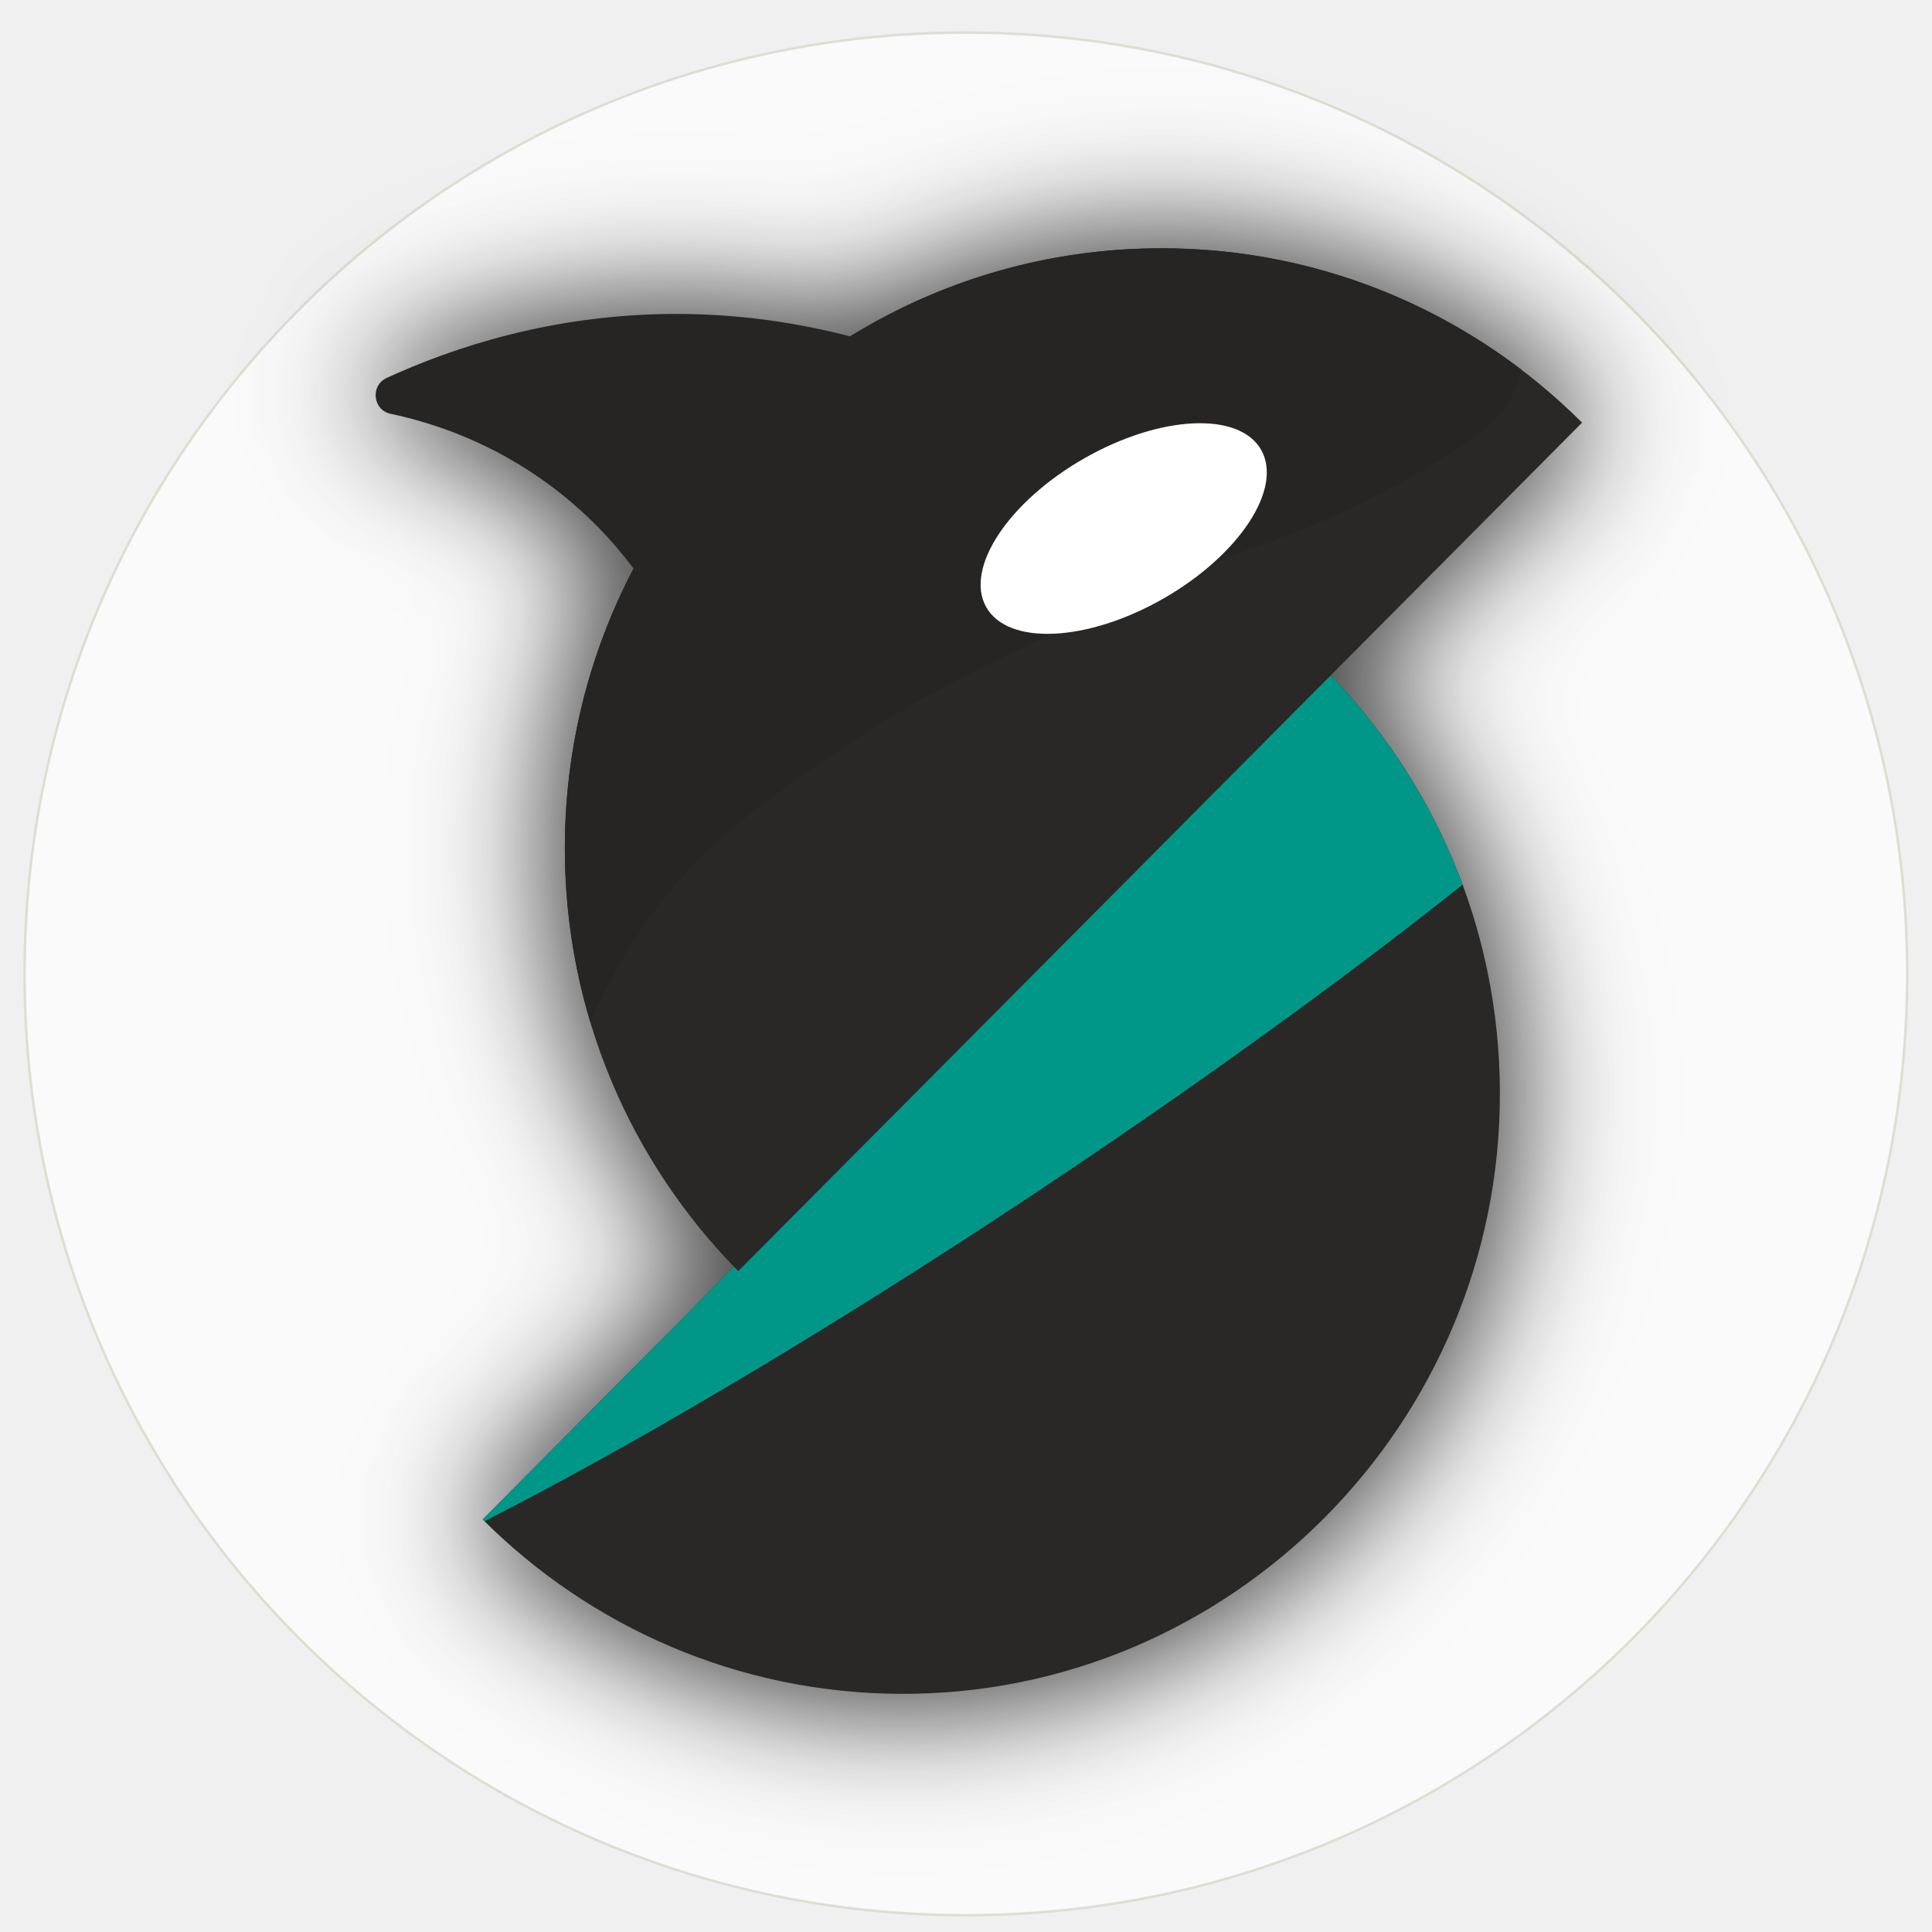
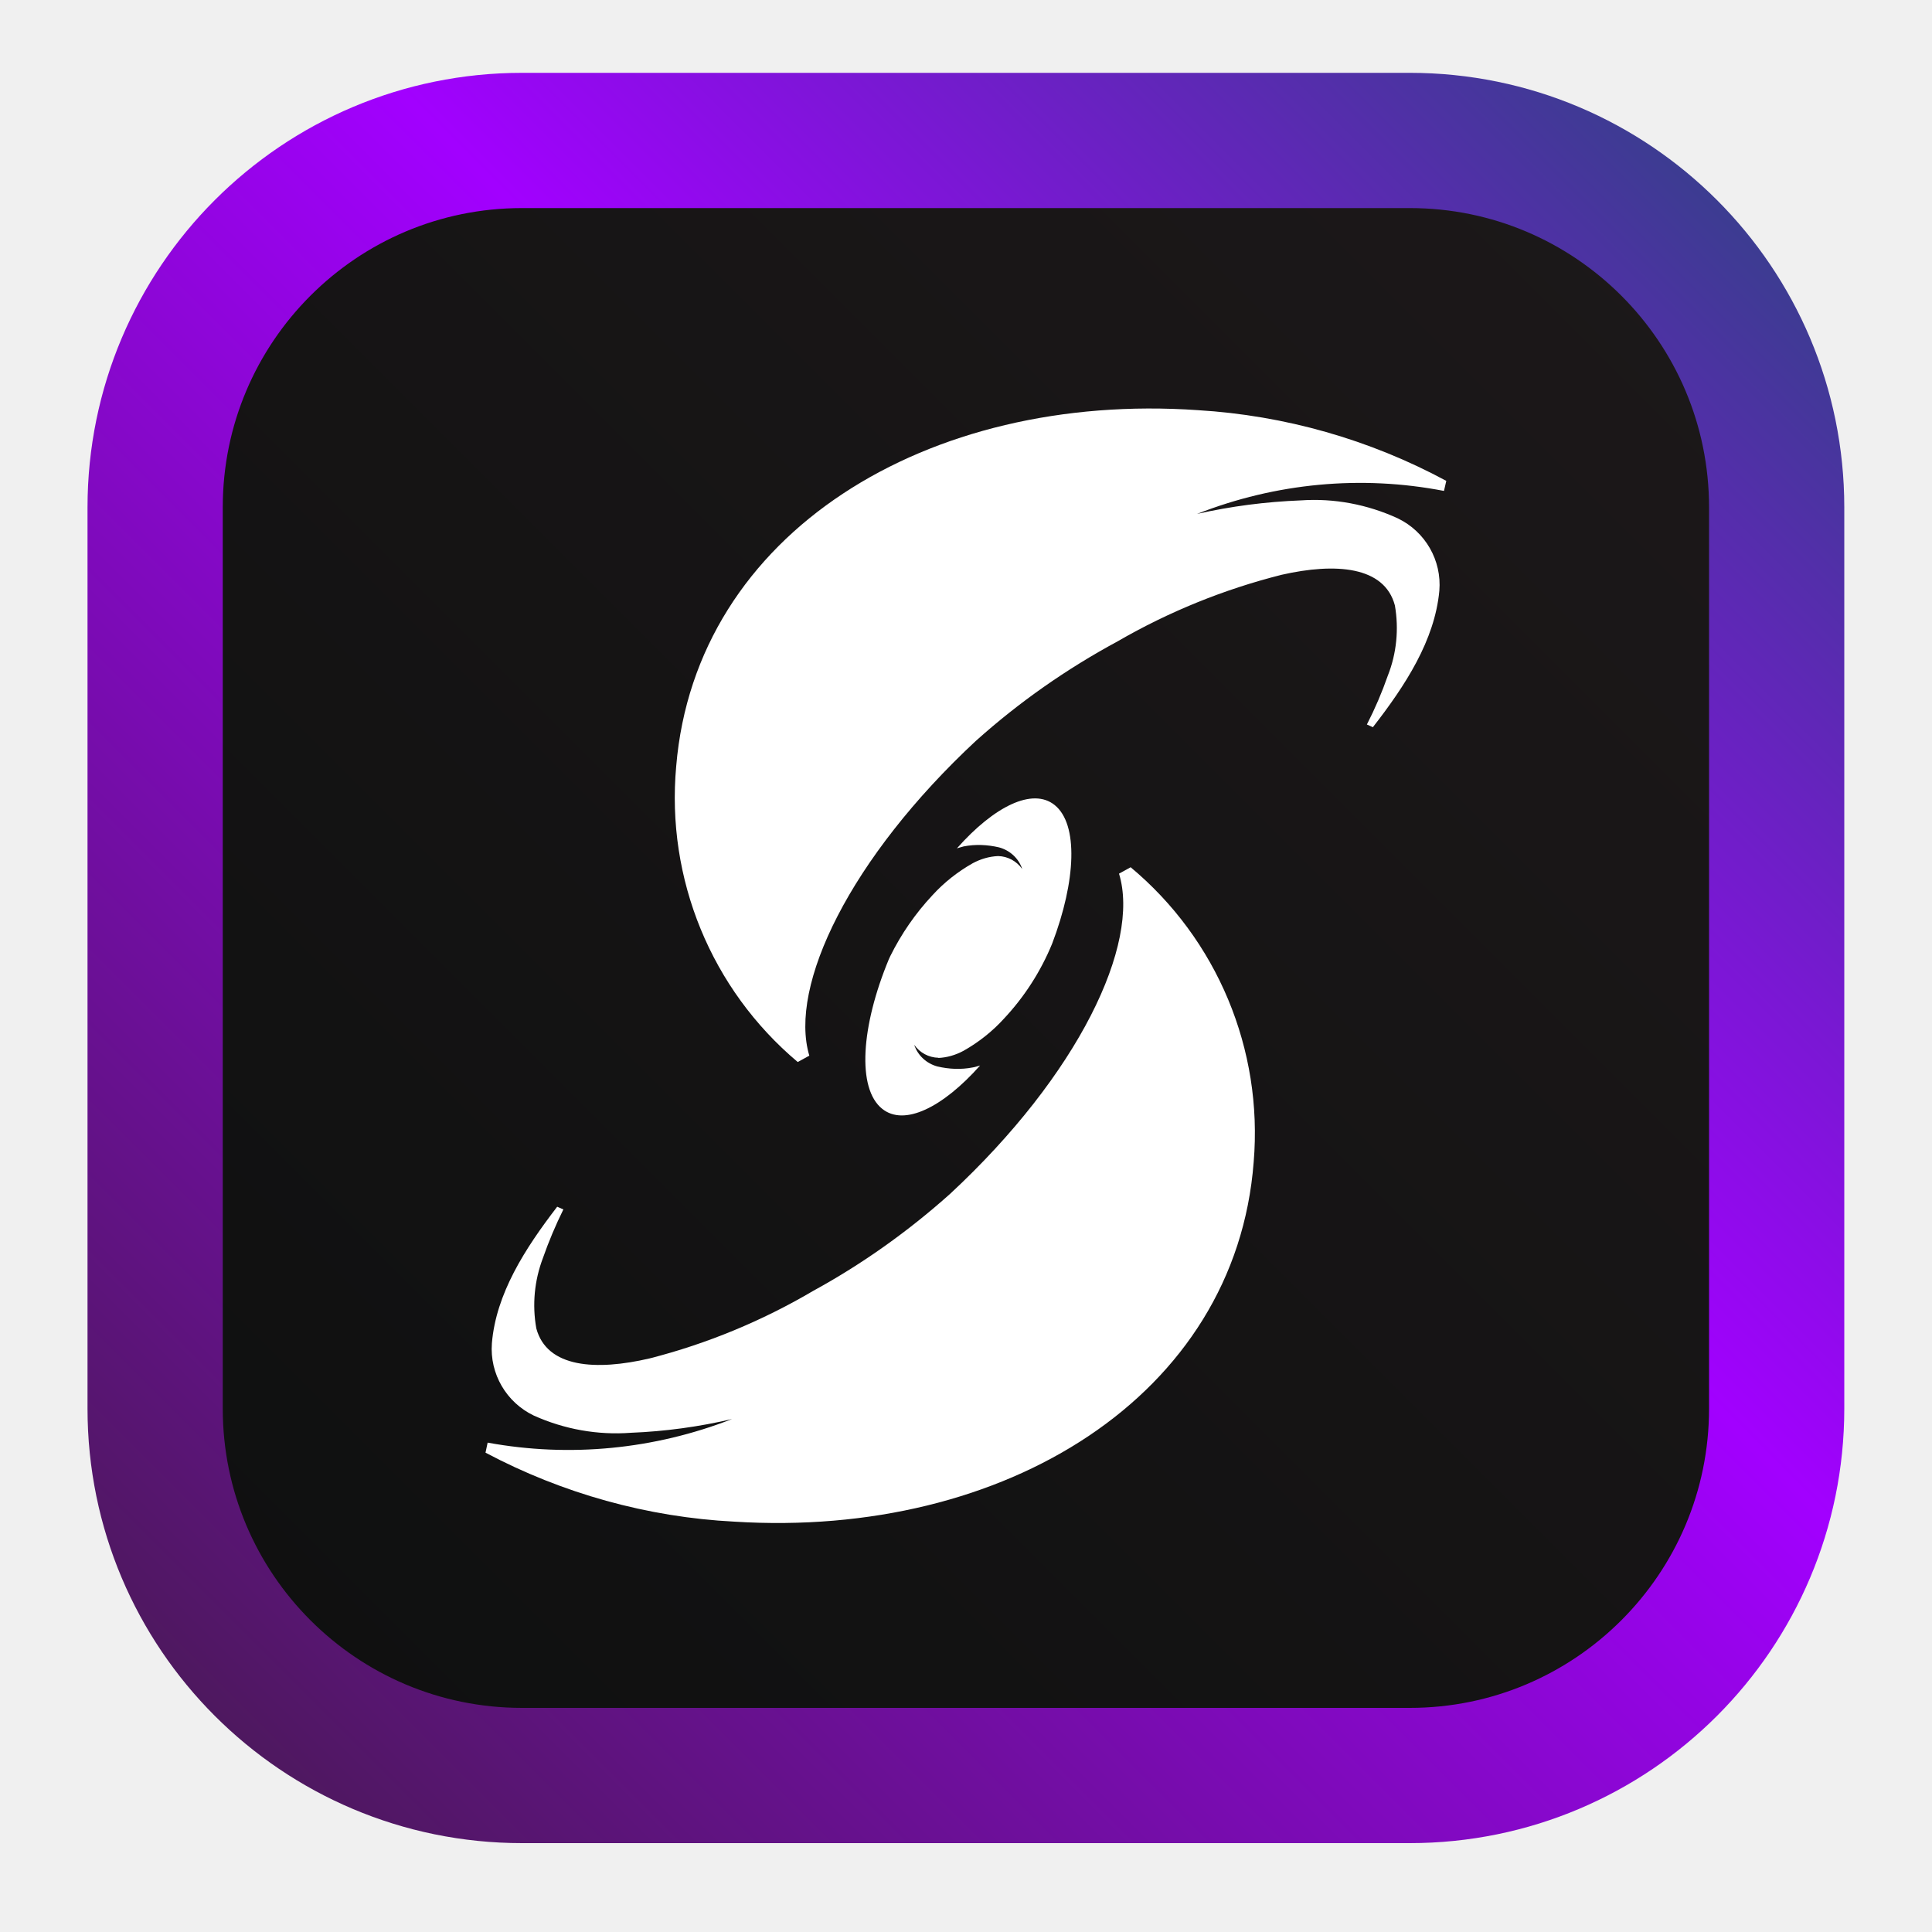
- <svg xmlns="http://www.w3.org/2000/svg" xmlns:xlink="http://www.w3.org/1999/xlink" version="1.1" id="svg2" width="1024" height="1024" viewBox="0 0 1280 1280">
-   <defs id="defs6">
-     <linearGradient id="linearGradient4731">
-       <stop style="stop-color:#000000;stop-opacity:1;" offset="0" id="stop4727" />
-       <stop style="stop-color:#000000;stop-opacity:0;" offset="1" id="stop4729" />
+ <svg xmlns="http://www.w3.org/2000/svg" id="layer1" viewBox="0 0 100 100">
+   <defs>
+     <style>
+       .cls-1 {
+         fill: #fff;
+       }
+ 
+       .cls-2 {
+         fill: url(#linear-gradient);
+         stroke: url(#linear-gradient-2);
+         stroke-miterlimit: 10;
+         stroke-width: 7px;
+       }
+     </style>
+     <linearGradient id="linear-gradient" x1="13.417" y1="14.388" x2="86.573" y2="87.544" gradientTransform="translate(0 100.551) scale(1 -1)" gradientUnits="userSpaceOnUse">
+       <stop offset="0" stop-color="#0f1010" />
+       <stop offset="1" stop-color="#1c1819" />
    </linearGradient>
-     <linearGradient id="linearGradient3247">
-       <stop style="stop-color:#9c1a1a;stop-opacity:1;" offset="0" id="stop3245" />
+     <linearGradient id="linear-gradient-2" x1="10.945" y1="11.911" x2="89.045" y2="90.021" gradientTransform="translate(0 100.551) scale(1 -1)" gradientUnits="userSpaceOnUse">
+       <stop offset="0" stop-color="#4e185f" />
+       <stop offset=".6" stop-color="#a200ff" />
+       <stop offset="1" stop-color="#3c3c91" />
    </linearGradient>
-     <linearGradient id="linearGradient3241">
-       <stop style="stop-color:#f9f9f9;stop-opacity:0.7;" offset="0" id="stop3239" />
-     </linearGradient>
-     <clipPath clipPathUnits="userSpaceOnUse" id="clipPath16">
-       <path d="M 0,792 H 612 V 0 H 0 Z" id="path14" />
-     </clipPath>
-     <radialGradient xlink:href="#linearGradient4731" id="radialGradient4733" cx="306.272" cy="387.852" fx="306.272" fy="387.852" r="299.729" gradientTransform="matrix(1,0,0,1.198245,0,-76.88981)" gradientUnits="userSpaceOnUse" />
-     <filter style="color-interpolation-filters:sRGB;" id="filter5943" x="-0.241" y="-0.197" width="1.483" height="1.394">
-       <feFlood flood-opacity="0.498" flood-color="rgb(0,0,0)" result="flood" id="feFlood5933" />
-       <feComposite in="flood" in2="SourceGraphic" operator="in" result="composite1" id="feComposite5935" />
-       <feGaussianBlur in="composite1" stdDeviation="30.53" result="blur" id="feGaussianBlur5937" />
-       <feOffset dx="0" dy="0" result="offset" id="feOffset5939" />
-       <feComposite in="SourceGraphic" in2="offset" operator="over" result="fbSourceGraphic" id="feComposite5941" />
-       <feColorMatrix result="fbSourceGraphicAlpha" in="fbSourceGraphic" values="0 0 0 -1 0 0 0 0 -1 0 0 0 0 -1 0 0 0 0 1 0" id="feColorMatrix5945" />
-       <feFlood id="feFlood5947" flood-opacity="0.498" flood-color="rgb(0,0,0)" result="flood" in="fbSourceGraphic" />
-       <feComposite in2="fbSourceGraphic" id="feComposite5949" in="flood" operator="in" result="composite1" />
-       <feGaussianBlur id="feGaussianBlur5951" in="composite1" stdDeviation="30.53" result="blur" />
-       <feOffset id="feOffset5953" dx="0" dy="0" result="offset" />
-       <feComposite in2="offset" id="feComposite5955" in="fbSourceGraphic" operator="over" result="composite2" />
-     </filter>
  </defs>
-   <g id="layer1" transform="matrix(0.9989575,0,0,0.9979921,-0.933722,0.06231743)" style="display:inline;fill:none">
-     <ellipse style="fill:#fafafa;fill-opacity:1;fill-rule:evenodd;stroke:#d7d4c3;stroke-width:1.657;stroke-opacity:0.718" id="path713" cx="641.534" cy="646.471" rx="624.273" ry="624.877" />
-   </g>
-   <g id="g8" transform="matrix(1.333333,0,0,-1.333333,0,1056)" style="display:inline">
-     <g id="g10" transform="translate(180.1153,-78.36576)" style="filter:url(#filter5943)">
-       <g id="g3273" transform="translate(-7.954949,-26.51651)" style="display:inline;opacity:0.285;mix-blend-mode:overlay;fill-opacity:1;fill:url(#radialGradient4733)">
-         <g id="g3271" clip-path="url(#clipPath16)" style="fill-opacity:1;fill:url(#radialGradient4733)">
-           <g id="g3253" transform="translate(59.7287,115.3517)" style="fill-opacity:1;fill:url(#radialGradient4733)">
-             <path d="m 0,0 c 53.332,-53.285 126.698,-86.317 207.744,-86.646 164.049,-0.664 298.355,134.38 297.699,299.337 -0.324,81.496 -33.176,155.271 -86.17,208.899 z" style="fill:url(#radialGradient4733);fill-opacity:1;fill-rule:nonzero;stroke:none" id="path3251" />
-           </g>
-           <g id="g3257" transform="translate(479.0017,536.9419)" style="fill-opacity:1;fill:url(#radialGradient4733)">
-             <path d="m 0,0 -419.273,-421.59 c 0.298,-0.298 0.606,-0.587 0.906,-0.884 146.894,74.925 348.023,206.579 486.003,316.297 C 52.756,-65.97 29.506,-29.859 0,0" style="fill:url(#radialGradient4733);fill-opacity:1;fill-rule:nonzero;stroke:none" id="path3255" />
-           </g>
-           <g id="g3261" transform="translate(397.0372,747)" style="fill-opacity:1;fill:url(#radialGradient4733)">
-             <path d="m 0,0 c -163.742,0 -296.482,-133.473 -296.482,-298.121 0,-81.979 32.915,-156.223 86.172,-210.117 l 419.273,421.59 C 155.364,-33.096 81.529,0 0,0" style="fill:url(#radialGradient4733);fill-opacity:1;fill-rule:nonzero;stroke:none" id="path3259" />
-           </g>
-           <g id="g3265" transform="translate(397.0372,747)" style="fill-opacity:1;fill:url(#radialGradient4733)">
-             <path d="m 0,0 c -56.714,0 -109.702,-16.022 -154.751,-43.796 -24.127,6.312 -54.061,11.37 -88.437,11.157 -59.938,-0.372 -108.713,-16.603 -141.822,-31.784 -8.218,-3.768 -6.898,-15.967 1.941,-17.829 21.801,-4.593 50.498,-14.324 78.883,-35.28 17.931,-13.238 31.574,-27.883 41.856,-41.597 -21.794,-41.504 -34.152,-88.793 -34.152,-138.992 0,-29.952 4.412,-58.865 12.586,-86.137 12.54,27.79 25.699,46.391 29.916,52.184 27.229,37.41 56.015,56.883 98.542,85.651 31.328,21.193 74.856,46.047 199.916,97.449 0,0 39.121,11.017 91.587,42.212 20.912,12.433 36.823,24.17 41.863,42.526 0.355,1.293 0.677,2.57 0.973,3.83 C 129.175,-22.506 67.208,0 0,0" style="fill:url(#radialGradient4733);fill-opacity:1;fill-rule:nonzero;stroke:none" id="path3263" />
-           </g>
-           <g id="g3269" transform="translate(446.5563,646.8041)" style="fill-opacity:1;fill:url(#radialGradient4733)">
-             <path d="m 0,0 c 10.875,-19.229 -10.891,-52.305 -48.616,-73.879 -37.725,-21.573 -77.124,-23.474 -88,-4.245 -10.875,19.229 10.891,52.305 48.617,73.879 C -50.274,17.328 -10.875,19.229 0,0" style="fill:url(#radialGradient4733);fill-opacity:1;fill-rule:nonzero;stroke:none" id="path3267" />
-           </g>
-         </g>
-       </g>
-       <g id="g12" clip-path="url(#clipPath16)">
-         <g id="g18" transform="translate(59.7287,115.3517)">
-           <path d="m 0,0 c 53.332,-53.285 126.698,-86.317 207.744,-86.646 164.049,-0.664 298.355,134.38 297.699,299.337 -0.324,81.496 -33.176,155.271 -86.17,208.899 z" style="fill:#292826;fill-opacity:1;fill-rule:nonzero;stroke:none" id="path20" />
-         </g>
-         <g id="g22" transform="translate(479.0017,536.9419)">
-           <path d="m 0,0 -419.273,-421.59 c 0.298,-0.298 0.606,-0.587 0.906,-0.884 146.894,74.925 348.023,206.579 486.003,316.297 C 52.756,-65.97 29.506,-29.859 0,0" style="fill:#009789;fill-opacity:1;fill-rule:nonzero;stroke:none" id="path24" />
-         </g>
-         <g id="g26" transform="translate(397.0372,747)">
-           <path d="m 0,0 c -163.742,0 -296.482,-133.473 -296.482,-298.121 0,-81.979 32.915,-156.223 86.172,-210.117 l 419.273,421.59 C 155.364,-33.096 81.529,0 0,0" style="fill:#292826;fill-opacity:1;fill-rule:nonzero;stroke:none" id="path28" />
-         </g>
-         <g id="g30" transform="translate(397.0372,747)">
-           <path d="m 0,0 c -56.714,0 -109.702,-16.022 -154.751,-43.796 -24.127,6.312 -54.061,11.37 -88.437,11.157 -59.938,-0.372 -108.713,-16.603 -141.822,-31.784 -8.218,-3.768 -6.898,-15.967 1.941,-17.829 21.801,-4.593 50.498,-14.324 78.883,-35.28 17.931,-13.238 31.574,-27.883 41.856,-41.597 -21.794,-41.504 -34.152,-88.793 -34.152,-138.992 0,-29.952 4.412,-58.865 12.586,-86.137 12.54,27.79 25.699,46.391 29.916,52.184 27.229,37.41 56.015,56.883 98.542,85.651 31.328,21.193 74.856,46.047 199.916,97.449 0,0 39.121,11.017 91.587,42.212 20.912,12.433 36.823,24.17 41.863,42.526 0.355,1.293 0.677,2.57 0.973,3.83 C 129.175,-22.506 67.208,0 0,0" style="fill:#262523;fill-opacity:1;fill-rule:nonzero;stroke:none" id="path32" />
-         </g>
-         <g id="g34" transform="translate(446.5563,646.8041)">
-           <path d="m 0,0 c 10.875,-19.229 -10.891,-52.305 -48.616,-73.879 -37.725,-21.573 -77.124,-23.474 -88,-4.245 -10.875,19.229 10.891,52.305 48.617,73.879 C -50.274,17.328 -10.875,19.229 0,0" style="fill:#ffffff;fill-opacity:1;fill-rule:nonzero;stroke:none" id="path36" />
-         </g>
-       </g>
-     </g>
+   <rect id="background" class="cls-2" x="8.03" y="7.27" width="83.93" height="84.63" rx="18.99" ry="18.99" />
+   <g id="logo">
+     <path id="top" class="cls-1" d="M50.52,38.34c2.23-2,4.69-3.72,7.32-5.14,2.66-1.54,5.52-2.7,8.5-3.45,2.78-.63,5.32-.45,5.86,1.59.21,1.22.09,2.48-.37,3.64-.3.86-.66,1.7-1.08,2.52l.31.14c1.68-2.16,3.2-4.49,3.44-7.06.13-1.57-.72-3.06-2.15-3.75-1.57-.72-3.29-1.05-5.02-.93-1.81.07-3.6.3-5.37.7,4.07-1.6,8.49-2.02,12.78-1.19l.12-.52c-3.97-2.14-8.36-3.39-12.86-3.66-13.98-.97-25.99,6.34-27,18.43-.53,5.83,1.81,11.54,6.29,15.31l.6-.33c-1.08-3.61,2.1-10.23,8.65-16.32h-.02v.02Z" />
+     <path id="bottom" class="cls-1" d="M58.52,44.89l-.6.33c1.12,3.65-2.1,10.41-8.75,16.58-2.16,1.93-4.53,3.62-7.07,5.01-2.65,1.56-5.5,2.74-8.47,3.5-2.78.65-5.32.49-5.87-1.55-.22-1.22-.1-2.48.34-3.64.3-.86.66-1.71,1.06-2.52l-.32-.14c-1.67,2.17-3.17,4.51-3.38,7.07-.12,1.58.75,3.06,2.17,3.74,1.58.71,3.3,1.02,5.03.89,1.76-.07,3.52-.31,5.23-.71-4.02,1.57-8.4,2-12.65,1.22l-.11.52c3.98,2.11,8.38,3.34,12.88,3.57,13.99.88,25.95-6.5,26.88-18.61.49-5.83-1.89-11.54-6.39-15.28h0l.02.02Z" />
+     <path id="center" class="cls-1" d="M48.56,54.76c.46-.02.9-.15,1.31-.37.78-.44,1.49-1,2.09-1.66,1.06-1.13,1.91-2.45,2.5-3.89,1.24-3.26,1.36-6.18.13-7.17-1.14-.92-3.13.06-5.06,2.24.12-.03.22-.07.35-.1.61-.12,1.23-.09,1.83.05.56.15,1.02.57,1.2,1.12-.29-.41-.75-.66-1.25-.67-.46.02-.9.15-1.31.37-.78.44-1.49,1-2.09,1.66-.88.94-1.61,2-2.18,3.15-.02.05-.04.09-.06.13,0,0,0,.01-.01.02-1.45,3.49-1.66,6.7-.35,7.75,1.14.92,3.13-.06,5.07-2.24-.13.03-.24.08-.38.1-.61.12-1.23.09-1.83-.05-.56-.15-1.02-.57-1.2-1.12.29.41.75.66,1.26.67h0l-.02.01Z" />
  </g>
</svg>
